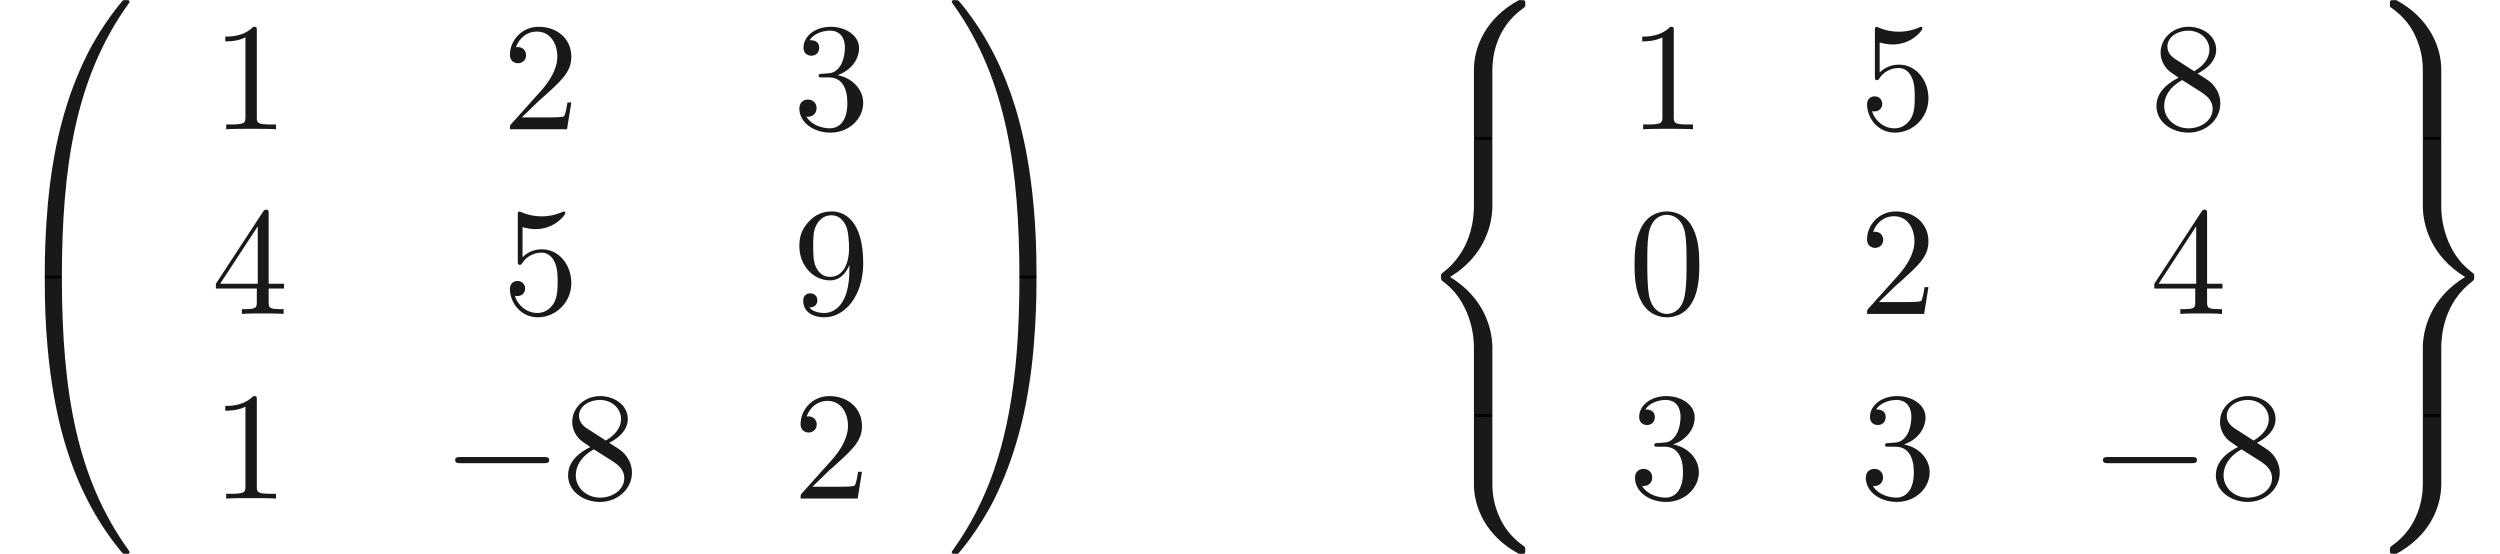
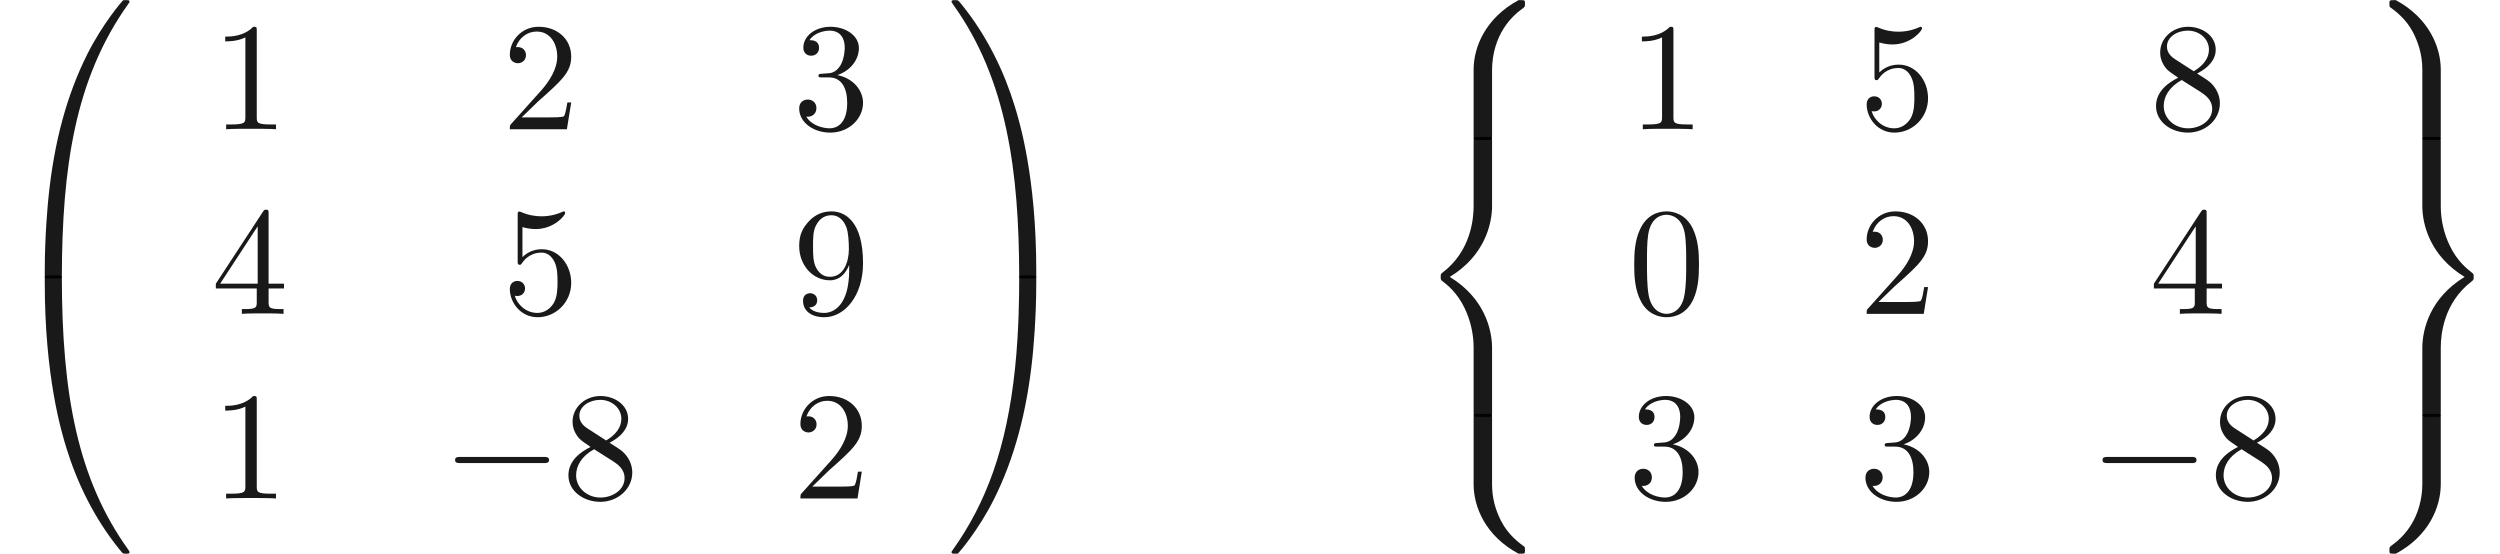
- <svg xmlns="http://www.w3.org/2000/svg" xmlns:ns1="http://github.com/leegao/readme2tex/" xmlns:xlink="http://www.w3.org/1999/xlink" height="35.832pt" ns1:offset="0" version="1.1" viewBox="59.258 -61.041 161.86 35.832" width="161.86pt">
+ <svg xmlns="http://www.w3.org/2000/svg" xmlns:ns1="http://github.com/leegao/readme2tex/" xmlns:xlink="http://www.w3.org/1999/xlink" height="35.866pt" ns1:offset="0" version="1.1" viewBox="59.258 -61.041 161.893 35.866" width="161.893pt">
  <defs>
-     <path d="M6.565 -2.291C6.735 -2.291 6.914 -2.291 6.914 -2.491S6.735 -2.69 6.565 -2.69H1.176C1.006 -2.69 0.827 -2.69 0.827 -2.491S1.006 -2.291 1.176 -2.291H6.565Z" id="g0-0" />
    <path d="M4.583 -3.188C4.583 -3.985 4.533 -4.782 4.184 -5.519C3.726 -6.476 2.909 -6.635 2.491 -6.635C1.893 -6.635 1.166 -6.376 0.757 -5.45C0.438 -4.762 0.389 -3.985 0.389 -3.188C0.389 -2.441 0.428 -1.544 0.837 -0.787C1.265 0.02 1.993 0.219 2.481 0.219C3.019 0.219 3.776 0.01 4.214 -0.936C4.533 -1.624 4.583 -2.401 4.583 -3.188ZM2.481 0C2.092 0 1.504 -0.249 1.325 -1.205C1.215 -1.803 1.215 -2.72 1.215 -3.308C1.215 -3.945 1.215 -4.603 1.295 -5.141C1.484 -6.326 2.232 -6.416 2.481 -6.416C2.809 -6.416 3.467 -6.237 3.656 -5.25C3.756 -4.692 3.756 -3.935 3.756 -3.308C3.756 -2.56 3.756 -1.883 3.646 -1.245C3.497 -0.299 2.929 0 2.481 0Z" id="g1-48" />
    <path d="M2.929 -6.376C2.929 -6.615 2.929 -6.635 2.7 -6.635C2.082 -5.998 1.205 -5.998 0.887 -5.998V-5.689C1.086 -5.689 1.674 -5.689 2.192 -5.948V-0.787C2.192 -0.428 2.162 -0.309 1.265 -0.309H0.946V0C1.295 -0.03 2.162 -0.03 2.56 -0.03S3.826 -0.03 4.174 0V-0.309H3.856C2.959 -0.309 2.929 -0.418 2.929 -0.787V-6.376Z" id="g1-49" />
-     <path d="M1.265 -0.767L2.321 -1.793C3.875 -3.168 4.473 -3.706 4.473 -4.702C4.473 -5.838 3.577 -6.635 2.361 -6.635C1.235 -6.635 0.498 -5.719 0.498 -4.832C0.498 -4.274 0.996 -4.274 1.026 -4.274C1.196 -4.274 1.544 -4.394 1.544 -4.802C1.544 -5.061 1.365 -5.32 1.016 -5.32C0.936 -5.32 0.917 -5.32 0.887 -5.31C1.116 -5.958 1.654 -6.326 2.232 -6.326C3.138 -6.326 3.567 -5.519 3.567 -4.702C3.567 -3.905 3.068 -3.118 2.521 -2.501L0.608 -0.369C0.498 -0.259 0.498 -0.239 0.498 0H4.194L4.473 -1.734H4.224C4.174 -1.435 4.105 -0.996 4.005 -0.847C3.935 -0.767 3.278 -0.767 3.059 -0.767H1.265Z" id="g1-50" />
-     <path d="M2.889 -3.507C3.706 -3.776 4.284 -4.473 4.284 -5.26C4.284 -6.077 3.407 -6.635 2.451 -6.635C1.445 -6.635 0.687 -6.037 0.687 -5.28C0.687 -4.951 0.907 -4.762 1.196 -4.762C1.504 -4.762 1.704 -4.981 1.704 -5.27C1.704 -5.768 1.235 -5.768 1.086 -5.768C1.395 -6.257 2.052 -6.386 2.411 -6.386C2.819 -6.386 3.367 -6.167 3.367 -5.27C3.367 -5.151 3.347 -4.573 3.088 -4.135C2.79 -3.656 2.451 -3.626 2.202 -3.616C2.122 -3.606 1.883 -3.587 1.813 -3.587C1.734 -3.577 1.664 -3.567 1.664 -3.467C1.664 -3.357 1.734 -3.357 1.903 -3.357H2.341C3.158 -3.357 3.527 -2.68 3.527 -1.704C3.527 -0.349 2.839 -0.06 2.401 -0.06C1.973 -0.06 1.225 -0.229 0.877 -0.817C1.225 -0.767 1.534 -0.986 1.534 -1.365C1.534 -1.724 1.265 -1.923 0.976 -1.923C0.737 -1.923 0.418 -1.783 0.418 -1.345C0.418 -0.438 1.345 0.219 2.431 0.219C3.646 0.219 4.553 -0.687 4.553 -1.704C4.553 -2.521 3.925 -3.298 2.889 -3.507Z" id="g1-51" />
+     <path d="M1.265 -0.767L2.321 -1.793C3.875 -3.168 4.473 -3.706 4.473 -4.702C4.473 -5.838 3.577 -6.635 2.361 -6.635C1.235 -6.635 0.498 -5.719 0.498 -4.832C0.498 -4.274 0.996 -4.274 1.026 -4.274C1.196 -4.274 1.544 -4.394 1.544 -4.802C1.544 -5.061 1.365 -5.32 1.016 -5.32C0.936 -5.32 0.917 -5.32 0.887 -5.31C1.116 -5.958 1.654 -6.326 2.232 -6.326C3.138 -6.326 3.567 -5.519 3.567 -4.702C3.567 -3.905 3.068 -3.118 2.521 -2.501L0.608 -0.369C0.498 -0.259 0.498 -0.239 0.498 0H4.194L4.473 -1.733H4.224C4.174 -1.435 4.105 -0.996 4.005 -0.847C3.935 -0.767 3.278 -0.767 3.059 -0.767H1.265Z" id="g1-50" />
+     <path d="M2.889 -3.507C3.706 -3.776 4.284 -4.473 4.284 -5.26C4.284 -6.077 3.407 -6.635 2.451 -6.635C1.445 -6.635 0.687 -6.037 0.687 -5.28C0.687 -4.951 0.907 -4.762 1.196 -4.762C1.504 -4.762 1.704 -4.981 1.704 -5.27C1.704 -5.768 1.235 -5.768 1.086 -5.768C1.395 -6.257 2.052 -6.386 2.411 -6.386C2.819 -6.386 3.367 -6.167 3.367 -5.27C3.367 -5.151 3.347 -4.573 3.088 -4.134C2.79 -3.656 2.451 -3.626 2.202 -3.616C2.122 -3.606 1.883 -3.587 1.813 -3.587C1.733 -3.577 1.664 -3.567 1.664 -3.467C1.664 -3.357 1.733 -3.357 1.903 -3.357H2.341C3.158 -3.357 3.527 -2.68 3.527 -1.704C3.527 -0.349 2.839 -0.06 2.401 -0.06C1.973 -0.06 1.225 -0.229 0.877 -0.817C1.225 -0.767 1.534 -0.986 1.534 -1.365C1.534 -1.724 1.265 -1.923 0.976 -1.923C0.737 -1.923 0.418 -1.783 0.418 -1.345C0.418 -0.438 1.345 0.219 2.431 0.219C3.646 0.219 4.553 -0.687 4.553 -1.704C4.553 -2.521 3.925 -3.298 2.889 -3.507Z" id="g1-51" />
    <path d="M2.929 -1.644V-0.777C2.929 -0.418 2.909 -0.309 2.172 -0.309H1.963V0C2.371 -0.03 2.889 -0.03 3.308 -0.03S4.254 -0.03 4.663 0V-0.309H4.453C3.716 -0.309 3.696 -0.418 3.696 -0.777V-1.644H4.692V-1.953H3.696V-6.486C3.696 -6.685 3.696 -6.745 3.537 -6.745C3.447 -6.745 3.417 -6.745 3.337 -6.625L0.279 -1.953V-1.644H2.929ZM2.989 -1.953H0.558L2.989 -5.669V-1.953Z" id="g1-52" />
    <path d="M4.473 -2.002C4.473 -3.188 3.656 -4.184 2.58 -4.184C2.102 -4.184 1.674 -4.025 1.315 -3.676V-5.619C1.514 -5.559 1.843 -5.489 2.162 -5.489C3.387 -5.489 4.085 -6.396 4.085 -6.526C4.085 -6.585 4.055 -6.635 3.985 -6.635C3.975 -6.635 3.955 -6.635 3.905 -6.605C3.706 -6.516 3.218 -6.316 2.55 -6.316C2.152 -6.316 1.694 -6.386 1.225 -6.595C1.146 -6.625 1.126 -6.625 1.106 -6.625C1.006 -6.625 1.006 -6.545 1.006 -6.386V-3.437C1.006 -3.258 1.006 -3.178 1.146 -3.178C1.215 -3.178 1.235 -3.208 1.275 -3.268C1.385 -3.427 1.753 -3.965 2.56 -3.965C3.078 -3.965 3.328 -3.507 3.407 -3.328C3.567 -2.959 3.587 -2.57 3.587 -2.072C3.587 -1.724 3.587 -1.126 3.347 -0.707C3.108 -0.319 2.74 -0.06 2.281 -0.06C1.554 -0.06 0.986 -0.588 0.817 -1.176C0.847 -1.166 0.877 -1.156 0.986 -1.156C1.315 -1.156 1.484 -1.405 1.484 -1.644S1.315 -2.132 0.986 -2.132C0.847 -2.132 0.498 -2.062 0.498 -1.604C0.498 -0.747 1.186 0.219 2.301 0.219C3.457 0.219 4.473 -0.737 4.473 -2.002Z" id="g1-53" />
    <path d="M1.624 -4.553C1.166 -4.852 1.126 -5.191 1.126 -5.36C1.126 -5.968 1.773 -6.386 2.481 -6.386C3.208 -6.386 3.846 -5.868 3.846 -5.151C3.846 -4.583 3.457 -4.105 2.859 -3.756L1.624 -4.553ZM3.078 -3.606C3.796 -3.975 4.284 -4.493 4.284 -5.151C4.284 -6.067 3.397 -6.635 2.491 -6.635C1.494 -6.635 0.687 -5.898 0.687 -4.971C0.687 -4.792 0.707 -4.344 1.126 -3.875C1.235 -3.756 1.604 -3.507 1.853 -3.337C1.275 -3.049 0.418 -2.491 0.418 -1.504C0.418 -0.448 1.435 0.219 2.481 0.219C3.606 0.219 4.553 -0.608 4.553 -1.674C4.553 -2.032 4.443 -2.481 4.065 -2.899C3.875 -3.108 3.716 -3.208 3.078 -3.606ZM2.082 -3.188L3.308 -2.411C3.587 -2.222 4.055 -1.923 4.055 -1.315C4.055 -0.578 3.308 -0.06 2.491 -0.06C1.634 -0.06 0.917 -0.677 0.917 -1.504C0.917 -2.082 1.235 -2.72 2.082 -3.188Z" id="g1-56" />
    <path d="M3.656 -3.168V-2.849C3.656 -0.518 2.62 -0.06 2.042 -0.06C1.873 -0.06 1.335 -0.08 1.066 -0.418C1.504 -0.418 1.584 -0.707 1.584 -0.877C1.584 -1.186 1.345 -1.335 1.126 -1.335C0.966 -1.335 0.667 -1.245 0.667 -0.857C0.667 -0.189 1.205 0.219 2.052 0.219C3.337 0.219 4.553 -1.136 4.553 -3.278C4.553 -5.958 3.407 -6.635 2.521 -6.635C1.973 -6.635 1.484 -6.456 1.056 -6.007C0.648 -5.559 0.418 -5.141 0.418 -4.394C0.418 -3.148 1.295 -2.172 2.411 -2.172C3.019 -2.172 3.427 -2.59 3.656 -3.168ZM2.421 -2.401C2.262 -2.401 1.803 -2.401 1.494 -3.029C1.315 -3.397 1.315 -3.895 1.315 -4.384C1.315 -4.922 1.315 -5.39 1.524 -5.758C1.793 -6.257 2.172 -6.386 2.521 -6.386C2.979 -6.386 3.308 -6.047 3.477 -5.599C3.597 -5.28 3.636 -4.653 3.636 -4.194C3.636 -3.367 3.298 -2.401 2.421 -2.401Z" id="g1-57" />
-     <path d="M3.726 17.634C3.945 17.634 4.005 17.634 4.005 17.494C4.025 10.511 4.832 4.712 8.319 -0.159C8.389 -0.249 8.389 -0.269 8.389 -0.289C8.389 -0.389 8.319 -0.389 8.159 -0.389S7.98 -0.389 7.96 -0.369C7.92 -0.339 6.655 1.116 5.649 3.118C4.334 5.748 3.507 8.767 3.138 12.393C3.108 12.702 2.899 14.775 2.899 17.136V17.524C2.909 17.634 2.969 17.634 3.178 17.634H3.726Z" id="g2-48" />
+     <path d="M6.565 -2.291C6.735 -2.291 6.914 -2.291 6.914 -2.491S6.735 -2.69 6.565 -2.69H1.176C1.006 -2.69 0.827 -2.69 0.827 -2.491S1.006 -2.291 1.176 -2.291H6.565Z" id="g0-0" />
+     <path d="M3.726 17.634C3.945 17.634 4.005 17.634 4.005 17.494C4.025 10.511 4.832 4.712 8.319 -0.159C8.389 -0.249 8.389 -0.269 8.389 -0.289C8.389 -0.389 8.319 -0.389 8.159 -0.389S7.98 -0.389 7.96 -0.369C7.92 -0.339 6.655 1.116 5.649 3.118C4.334 5.748 3.507 8.767 3.138 12.394C3.108 12.702 2.899 14.775 2.899 17.136V17.524C2.909 17.634 2.969 17.634 3.178 17.634H3.726Z" id="g2-48" />
    <path d="M5.808 17.136C5.808 11.049 4.722 7.482 4.413 6.476C3.736 4.264 2.63 1.933 0.966 -0.12C0.817 -0.299 0.777 -0.349 0.737 -0.369C0.717 -0.379 0.707 -0.389 0.548 -0.389C0.399 -0.389 0.319 -0.389 0.319 -0.289C0.319 -0.269 0.319 -0.249 0.448 -0.07C3.915 4.772 4.692 10.75 4.702 17.494C4.702 17.634 4.762 17.634 4.981 17.634H5.529C5.738 17.634 5.798 17.634 5.808 17.524V17.136Z" id="g2-49" />
    <path d="M5.021 4.513C5.021 3.696 5.24 1.793 7.014 0.538C7.143 0.438 7.153 0.428 7.153 0.249C7.153 0.02 7.143 0.01 6.894 0.01H6.735C4.593 1.166 3.826 3.049 3.826 4.513V8.797C3.826 9.056 3.836 9.066 4.105 9.066H4.742C5.011 9.066 5.021 9.056 5.021 8.797V4.513Z" id="g2-56" />
    <path d="M3.826 8.797C3.826 9.056 3.836 9.066 4.105 9.066H4.742C5.011 9.066 5.021 9.056 5.021 8.797V4.513C5.021 3.049 4.254 1.166 2.112 0.01H1.963C1.704 0.01 1.694 0.02 1.694 0.249C1.694 0.428 1.704 0.438 1.743 0.468C2.052 0.697 2.77 1.205 3.238 2.122C3.507 2.66 3.826 3.437 3.826 4.513V8.797Z" id="g2-57" />
    <path d="M6.894 8.956C7.143 8.956 7.153 8.946 7.153 8.717C7.153 8.538 7.143 8.528 7.103 8.498C6.795 8.269 6.077 7.761 5.609 6.844C5.22 6.087 5.021 5.32 5.021 4.453V0.169C5.021 -0.09 5.011 -0.1 4.742 -0.1H4.105C3.836 -0.1 3.826 -0.09 3.826 0.169V4.453C3.826 5.928 4.593 7.811 6.735 8.956H6.894Z" id="g2-58" />
    <path d="M3.826 4.453C3.826 5.32 3.587 7.193 1.833 8.428C1.704 8.528 1.694 8.538 1.694 8.717C1.694 8.946 1.704 8.956 1.963 8.956H2.112C4.264 7.801 5.021 5.918 5.021 4.453V0.169C5.021 -0.09 5.011 -0.1 4.742 -0.1H4.105C3.836 -0.1 3.826 -0.09 3.826 0.169V4.453Z" id="g2-59" />
-     <path d="M3.826 17.763C3.826 18.022 3.836 18.032 4.105 18.032H4.742C5.011 18.032 5.021 18.022 5.021 17.763V13.559C5.021 12.354 4.513 10.321 2.281 8.966C4.533 7.601 5.021 5.549 5.021 4.374V0.169C5.021 -0.09 5.011 -0.1 4.742 -0.1H4.105C3.836 -0.1 3.826 -0.09 3.826 0.169V4.384C3.826 5.22 3.646 7.293 1.813 8.687C1.704 8.777 1.694 8.787 1.694 8.966S1.704 9.156 1.813 9.245C2.072 9.445 2.76 9.973 3.238 10.979C3.626 11.776 3.826 12.662 3.826 13.549V17.763Z" id="g2-60" />
+     <path d="M3.826 17.763C3.826 18.022 3.836 18.032 4.105 18.032H4.742C5.011 18.032 5.021 18.022 5.021 17.763V13.559C5.021 12.354 4.513 10.321 2.281 8.966C4.533 7.601 5.021 5.549 5.021 4.374V0.169C5.021 -0.09 5.011 -0.1 4.742 -0.1H4.105C3.836 -0.1 3.826 -0.09 3.826 0.169V4.384C3.826 5.22 3.646 7.293 1.813 8.687C1.704 8.777 1.694 8.787 1.694 8.966S1.704 9.156 1.813 9.245C2.072 9.445 2.76 9.973 3.238 10.979C3.626 11.776 3.826 12.663 3.826 13.549V17.763Z" id="g2-60" />
    <path d="M5.021 13.549C5.021 12.712 5.2 10.64 7.034 9.245C7.143 9.156 7.153 9.146 7.153 8.966S7.143 8.777 7.034 8.687C6.775 8.488 6.087 7.96 5.609 6.954C5.22 6.157 5.021 5.27 5.021 4.384V0.169C5.021 -0.09 5.011 -0.1 4.742 -0.1H4.105C3.836 -0.1 3.826 -0.09 3.826 0.169V4.374C3.826 5.579 4.334 7.611 6.565 8.966C4.314 10.331 3.826 12.384 3.826 13.559V17.763C3.826 18.022 3.836 18.032 4.105 18.032H4.742C5.011 18.032 5.021 18.022 5.021 17.763V13.549Z" id="g2-61" />
    <path d="M3.178 -0.498C2.969 -0.498 2.909 -0.498 2.899 -0.389V0C2.899 6.087 3.985 9.654 4.294 10.66C4.971 12.872 6.077 15.203 7.741 17.255C7.89 17.435 7.93 17.484 7.97 17.504C7.99 17.514 8 17.524 8.159 17.524S8.389 17.524 8.389 17.425C8.389 17.405 8.389 17.385 8.329 17.295C5.011 12.692 4.015 7.153 4.005 -0.359C4.005 -0.498 3.945 -0.498 3.726 -0.498H3.178Z" id="g2-64" />
    <path d="M5.808 -0.389C5.798 -0.498 5.738 -0.498 5.529 -0.498H4.981C4.762 -0.498 4.702 -0.498 4.702 -0.359C4.702 0.667 4.692 3.039 4.433 5.519C3.895 10.67 2.57 14.237 0.389 17.295C0.319 17.385 0.319 17.405 0.319 17.425C0.319 17.524 0.399 17.524 0.548 17.524C0.707 17.524 0.727 17.524 0.747 17.504C0.787 17.474 2.052 16.02 3.059 14.017C4.374 11.387 5.2 8.369 5.569 4.742C5.599 4.433 5.808 2.361 5.808 0V-0.389Z" id="g2-65" />
  </defs>
  <g fill-opacity="0.9" id="page1">
    <use x="59.258" y="-60.643" xlink:href="#g2-48" />
    <use x="59.258" y="-42.71" xlink:href="#g2-64" />
    <use x="72.956" y="-52.672" xlink:href="#g1-49" />
    <use x="91.775" y="-52.672" xlink:href="#g1-50" />
    <use x="110.593" y="-52.672" xlink:href="#g1-51" />
    <use x="72.956" y="-40.717" xlink:href="#g1-52" />
    <use x="91.775" y="-40.717" xlink:href="#g1-53" />
    <use x="110.593" y="-40.717" xlink:href="#g1-57" />
    <use x="72.956" y="-28.762" xlink:href="#g1-49" />
    <use x="87.9" y="-28.762" xlink:href="#g0-0" />
-     <use x="95.62" y="-28.762" xlink:href="#g1-56" />
+     <use x="95.649" y="-28.762" xlink:href="#g1-56" />
    <use x="110.593" y="-28.762" xlink:href="#g1-50" />
    <use x="120.556" y="-60.643" xlink:href="#g2-49" />
    <use x="120.556" y="-42.71" xlink:href="#g2-65" />
    <use x="150.859" y="-61.041" xlink:href="#g2-56" />
    <use x="150.859" y="-52.075" xlink:href="#g2-60" />
    <use x="150.859" y="-34.142" xlink:href="#g2-58" />
    <use x="164.696" y="-52.672" xlink:href="#g1-49" />
    <use x="179.64" y="-52.672" xlink:href="#g1-53" />
    <use x="198.458" y="-52.672" xlink:href="#g1-56" />
    <use x="164.696" y="-40.717" xlink:href="#g1-48" />
    <use x="179.64" y="-40.717" xlink:href="#g1-50" />
    <use x="198.458" y="-40.717" xlink:href="#g1-52" />
    <use x="164.696" y="-28.762" xlink:href="#g1-51" />
    <use x="179.64" y="-28.762" xlink:href="#g1-51" />
    <use x="194.584" y="-28.762" xlink:href="#g0-0" />
-     <use x="202.303" y="-28.762" xlink:href="#g1-56" />
+     <use x="202.332" y="-28.762" xlink:href="#g1-56" />
    <use x="212.295" y="-61.041" xlink:href="#g2-57" />
    <use x="212.295" y="-52.075" xlink:href="#g2-61" />
    <use x="212.295" y="-34.142" xlink:href="#g2-59" />
  </g>
</svg>
